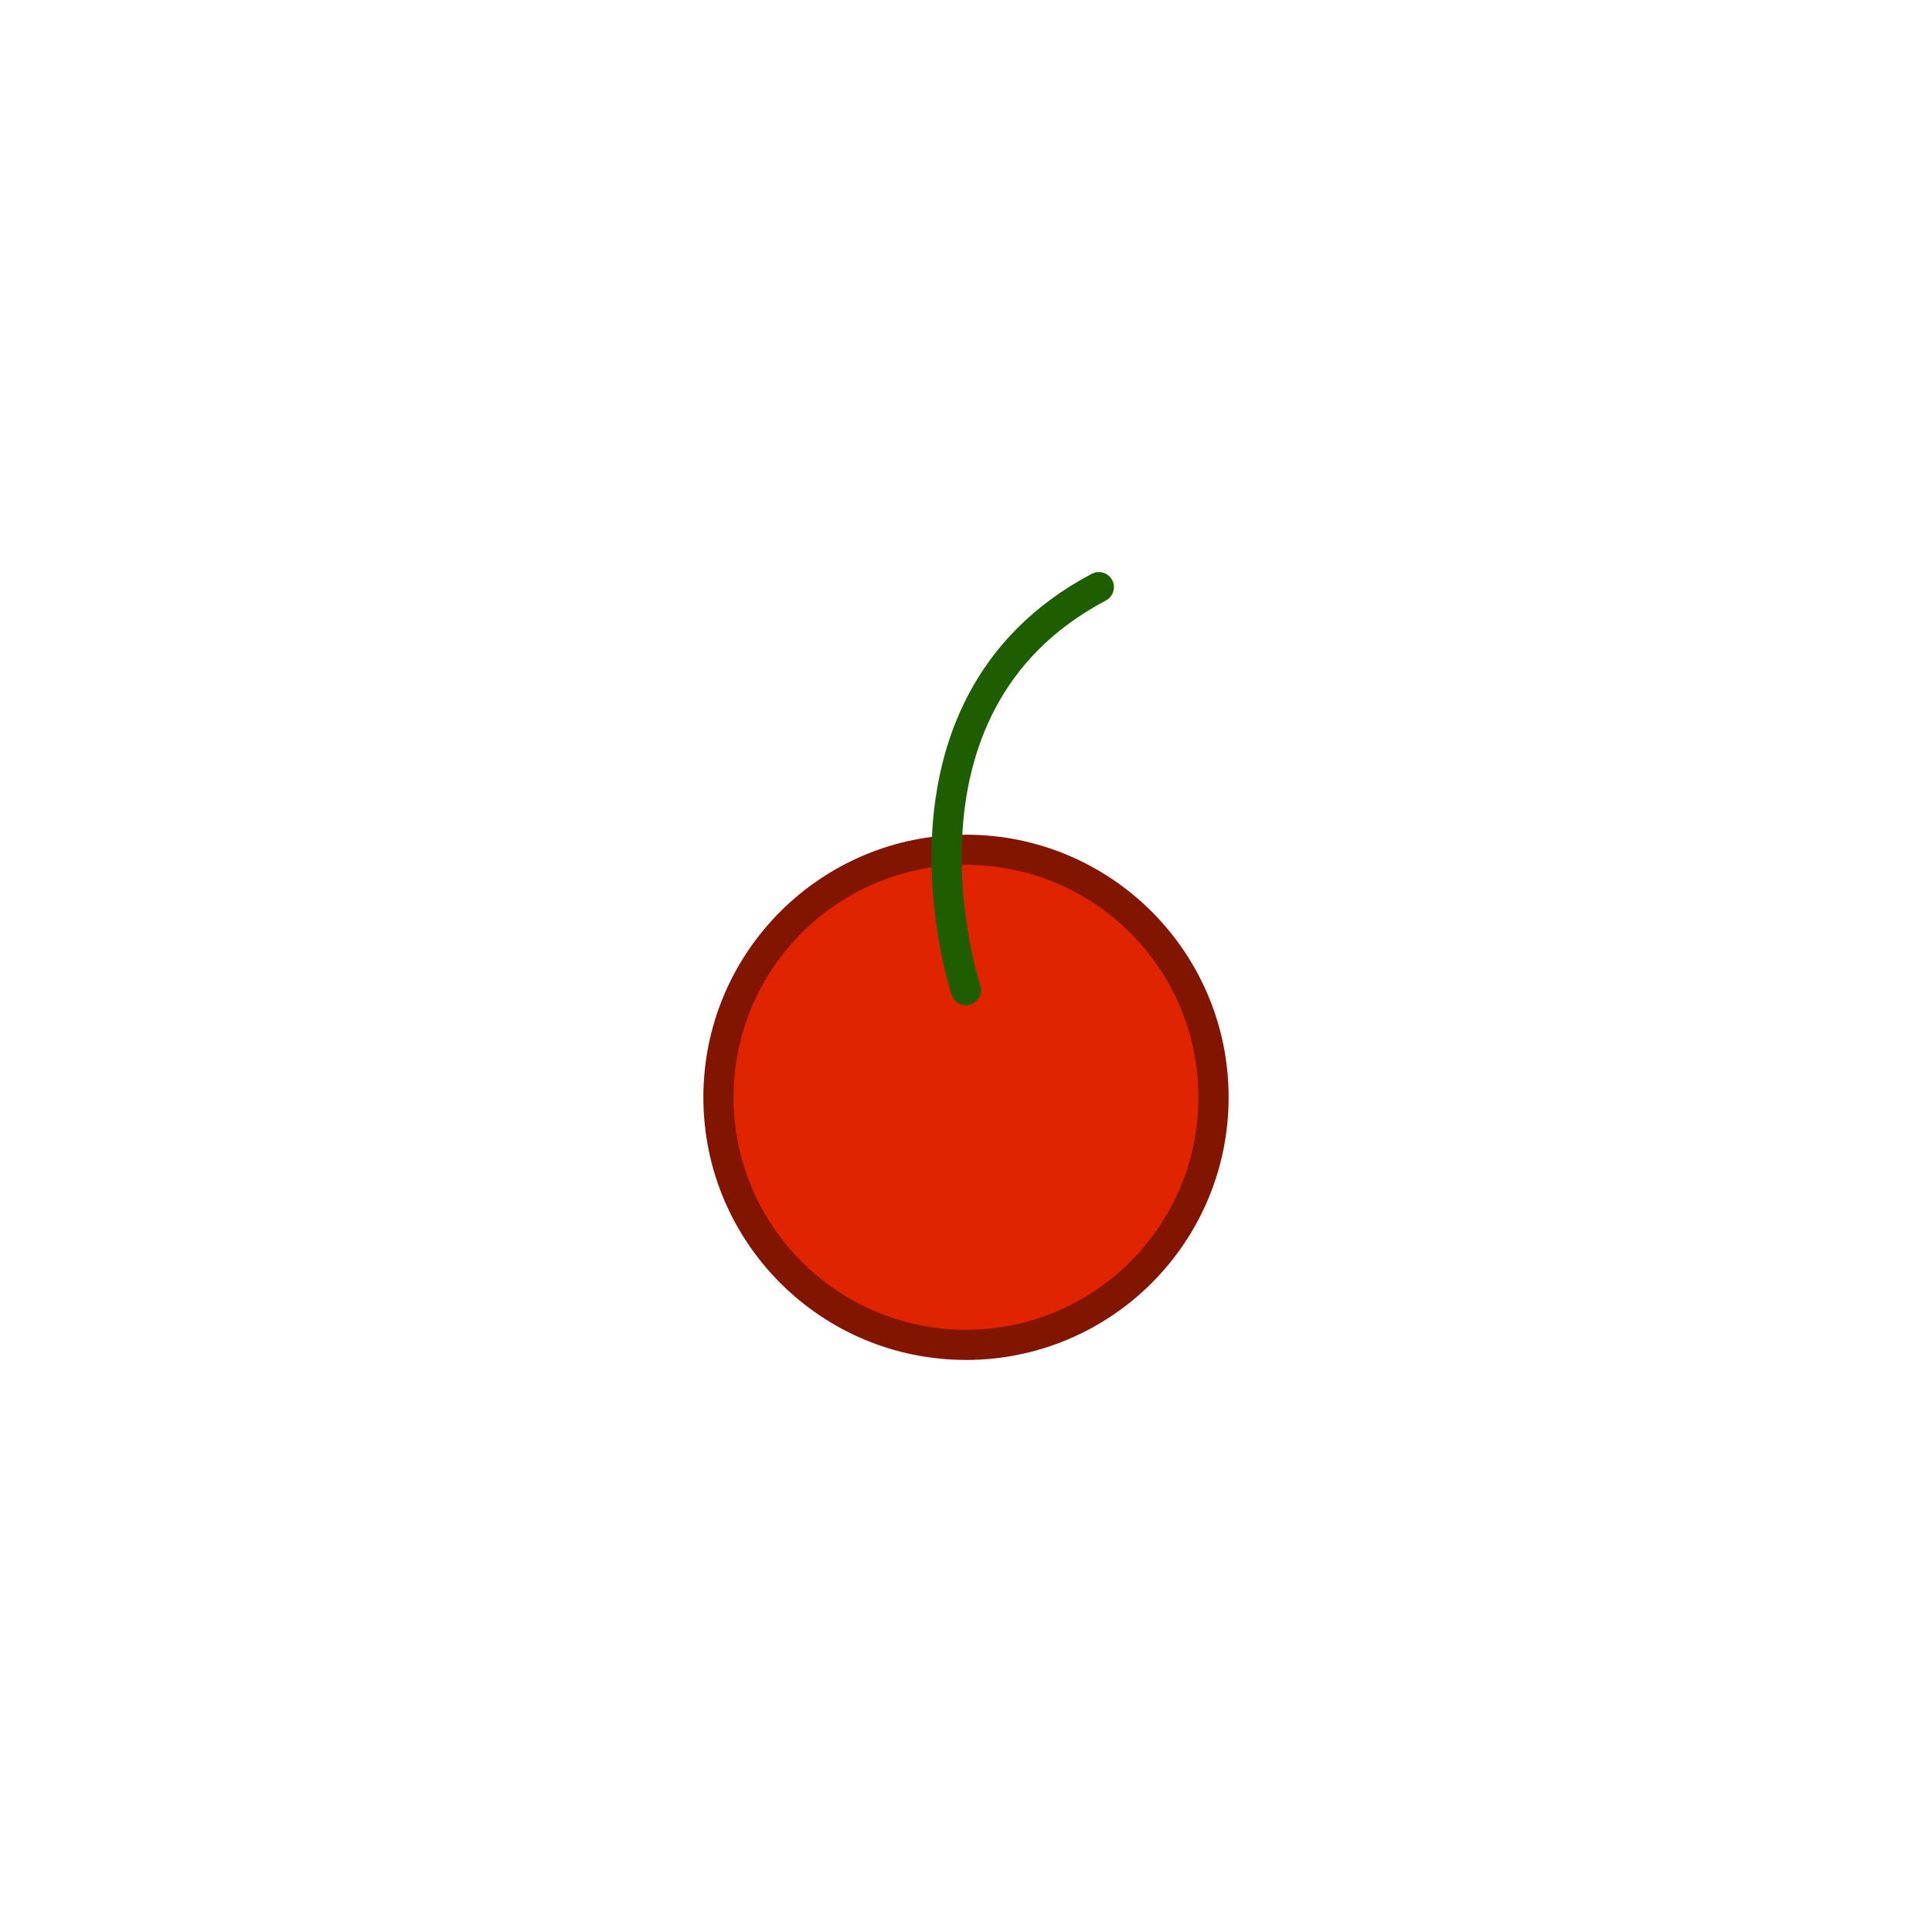
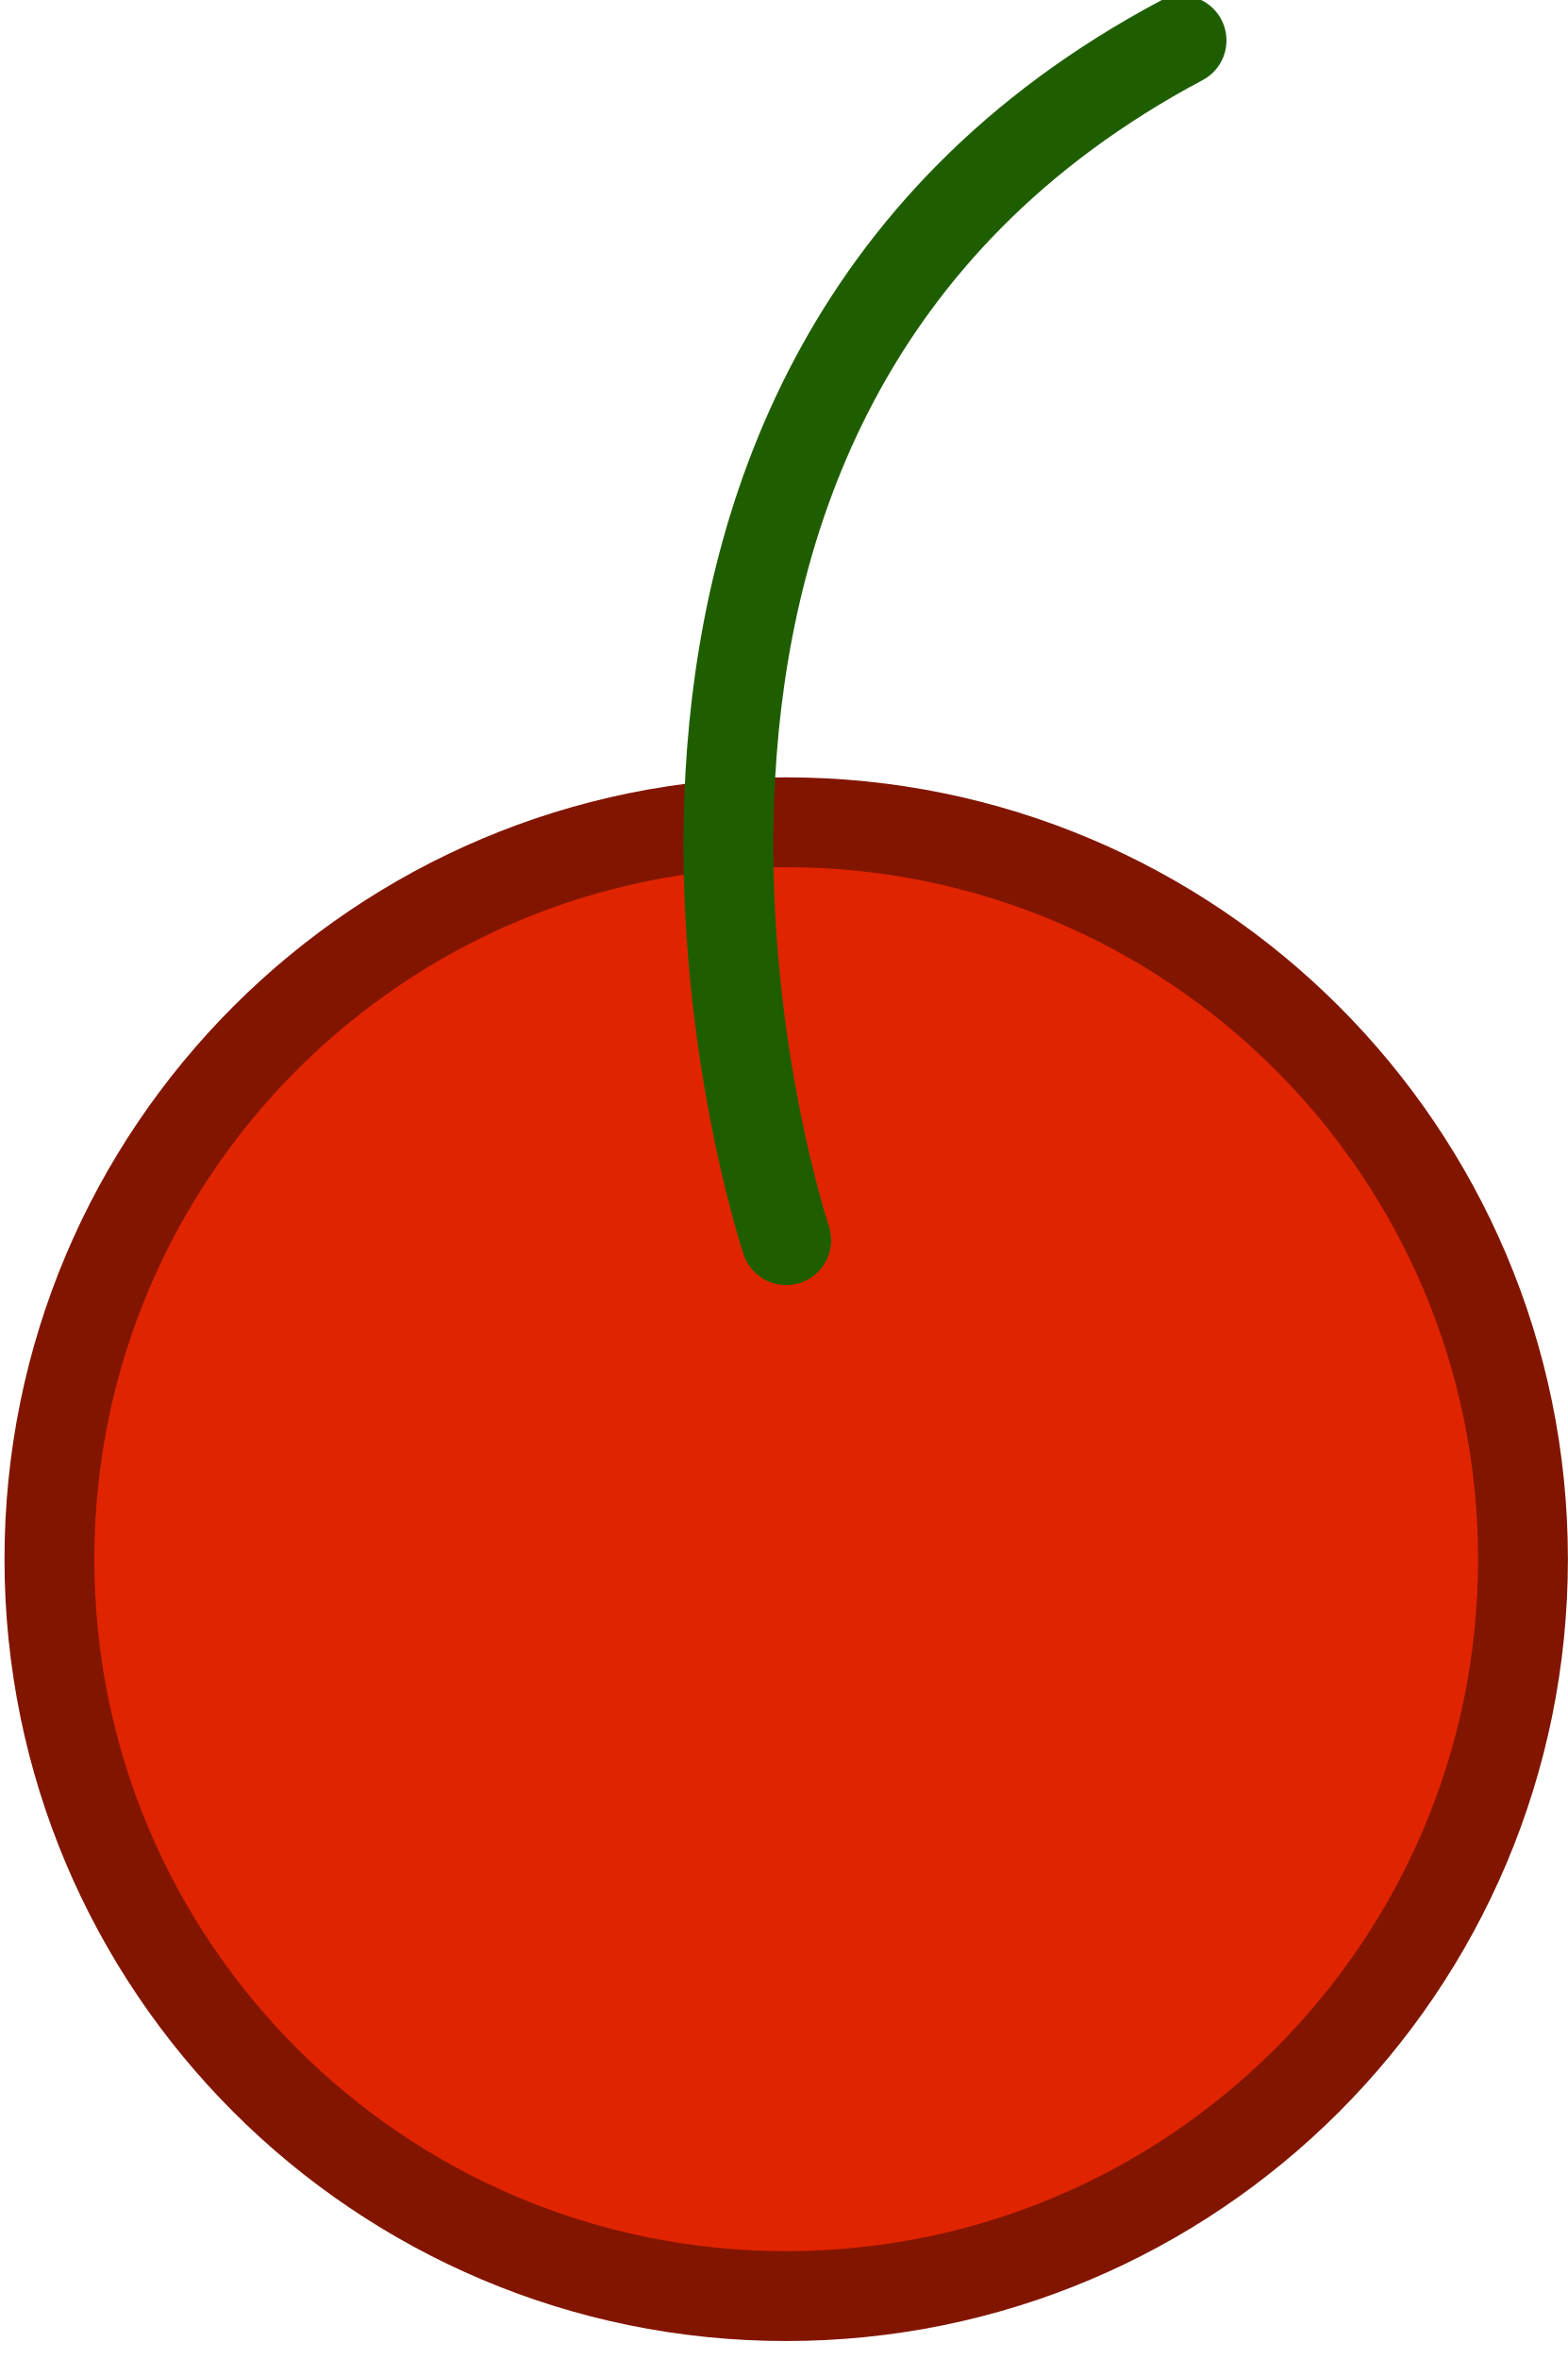
- <svg xmlns="http://www.w3.org/2000/svg" width="256" height="256" viewBox="0 0 256 256">
-   <circle cx="128" cy="145.4" r="32.8" fill="#e12400" stroke="#821500" stroke-miterlimit="10" stroke-width="4" />
-   <path fill="none" stroke="#1f5e00" stroke-linecap="round" stroke-linejoin="round" stroke-width="4" d="M128 131.2s-12.5-37.5 17.6-53.4" />
+ <svg xmlns="http://www.w3.org/2000/svg" width="69.8" height="105" viewBox="0 0 69.8 105">
+   <circle cx="35" cy="69.4" r="32.8" fill="#e12400" stroke="#821500" stroke-miterlimit="10" stroke-width="4" />
+   <path fill="none" stroke="#1f5e00" stroke-linecap="round" stroke-linejoin="round" stroke-width="4" d="M35 55.2S22.5 17.8 52.6 1.8" />
</svg>
